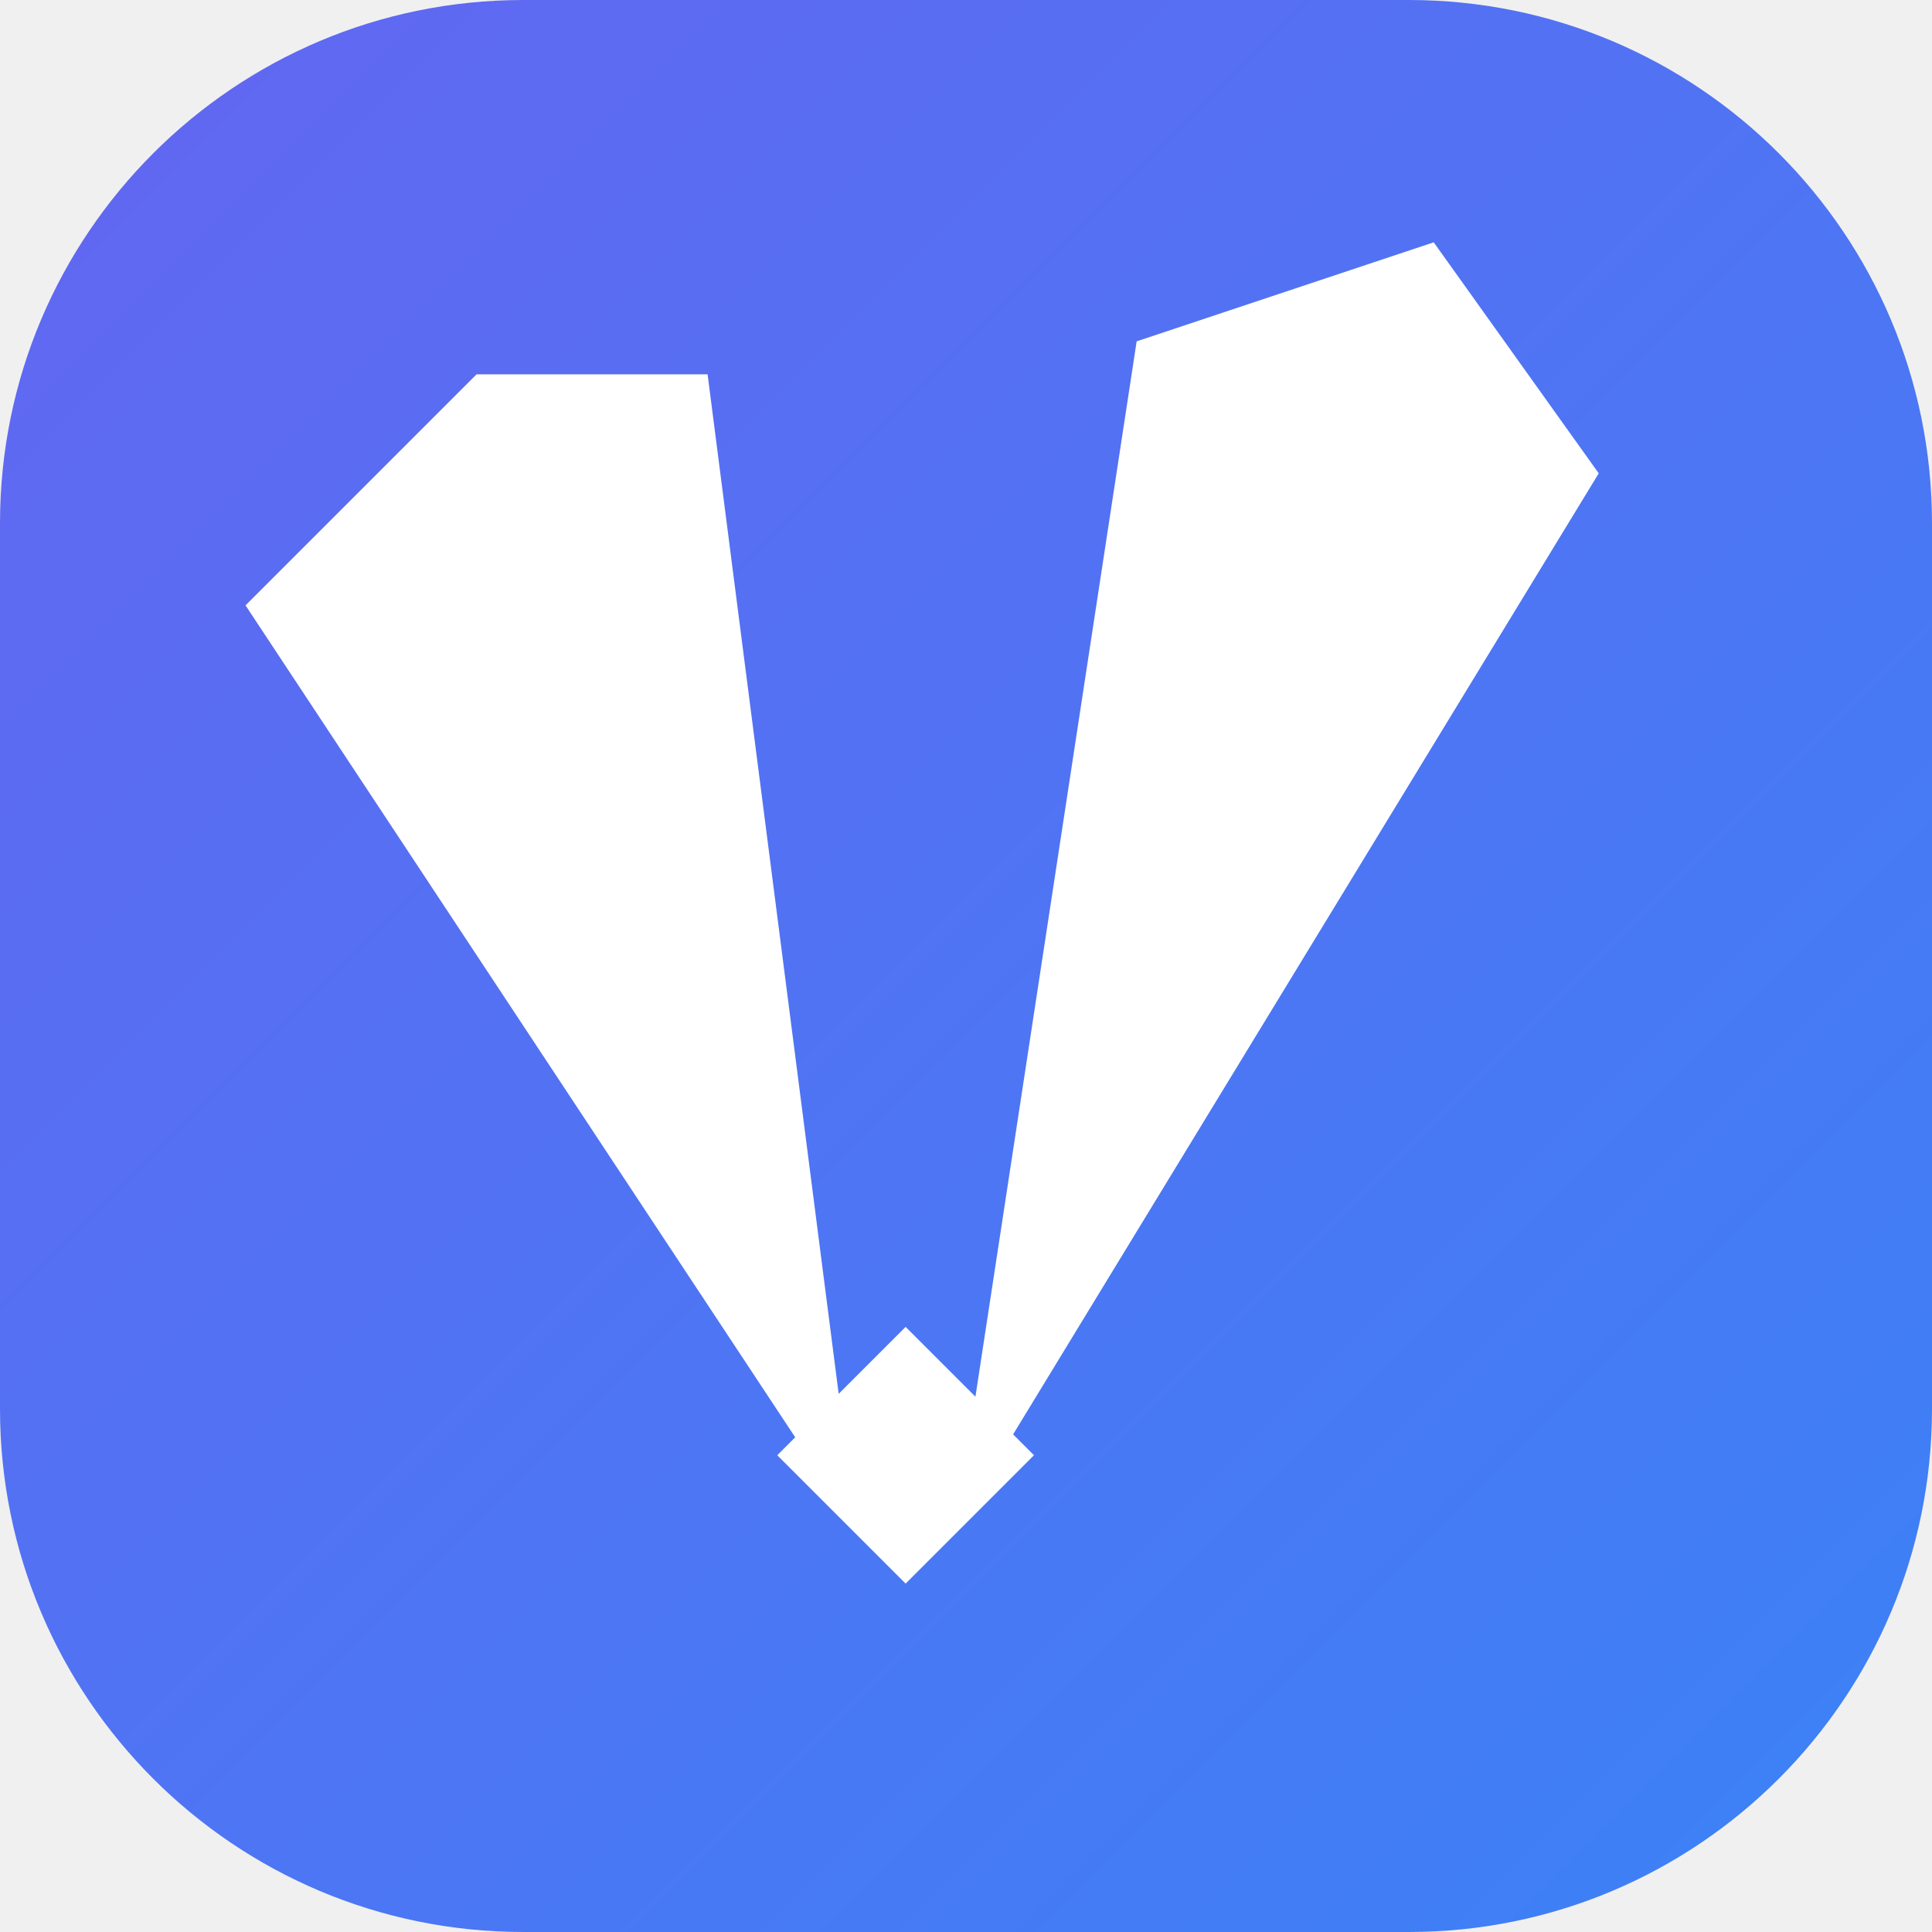
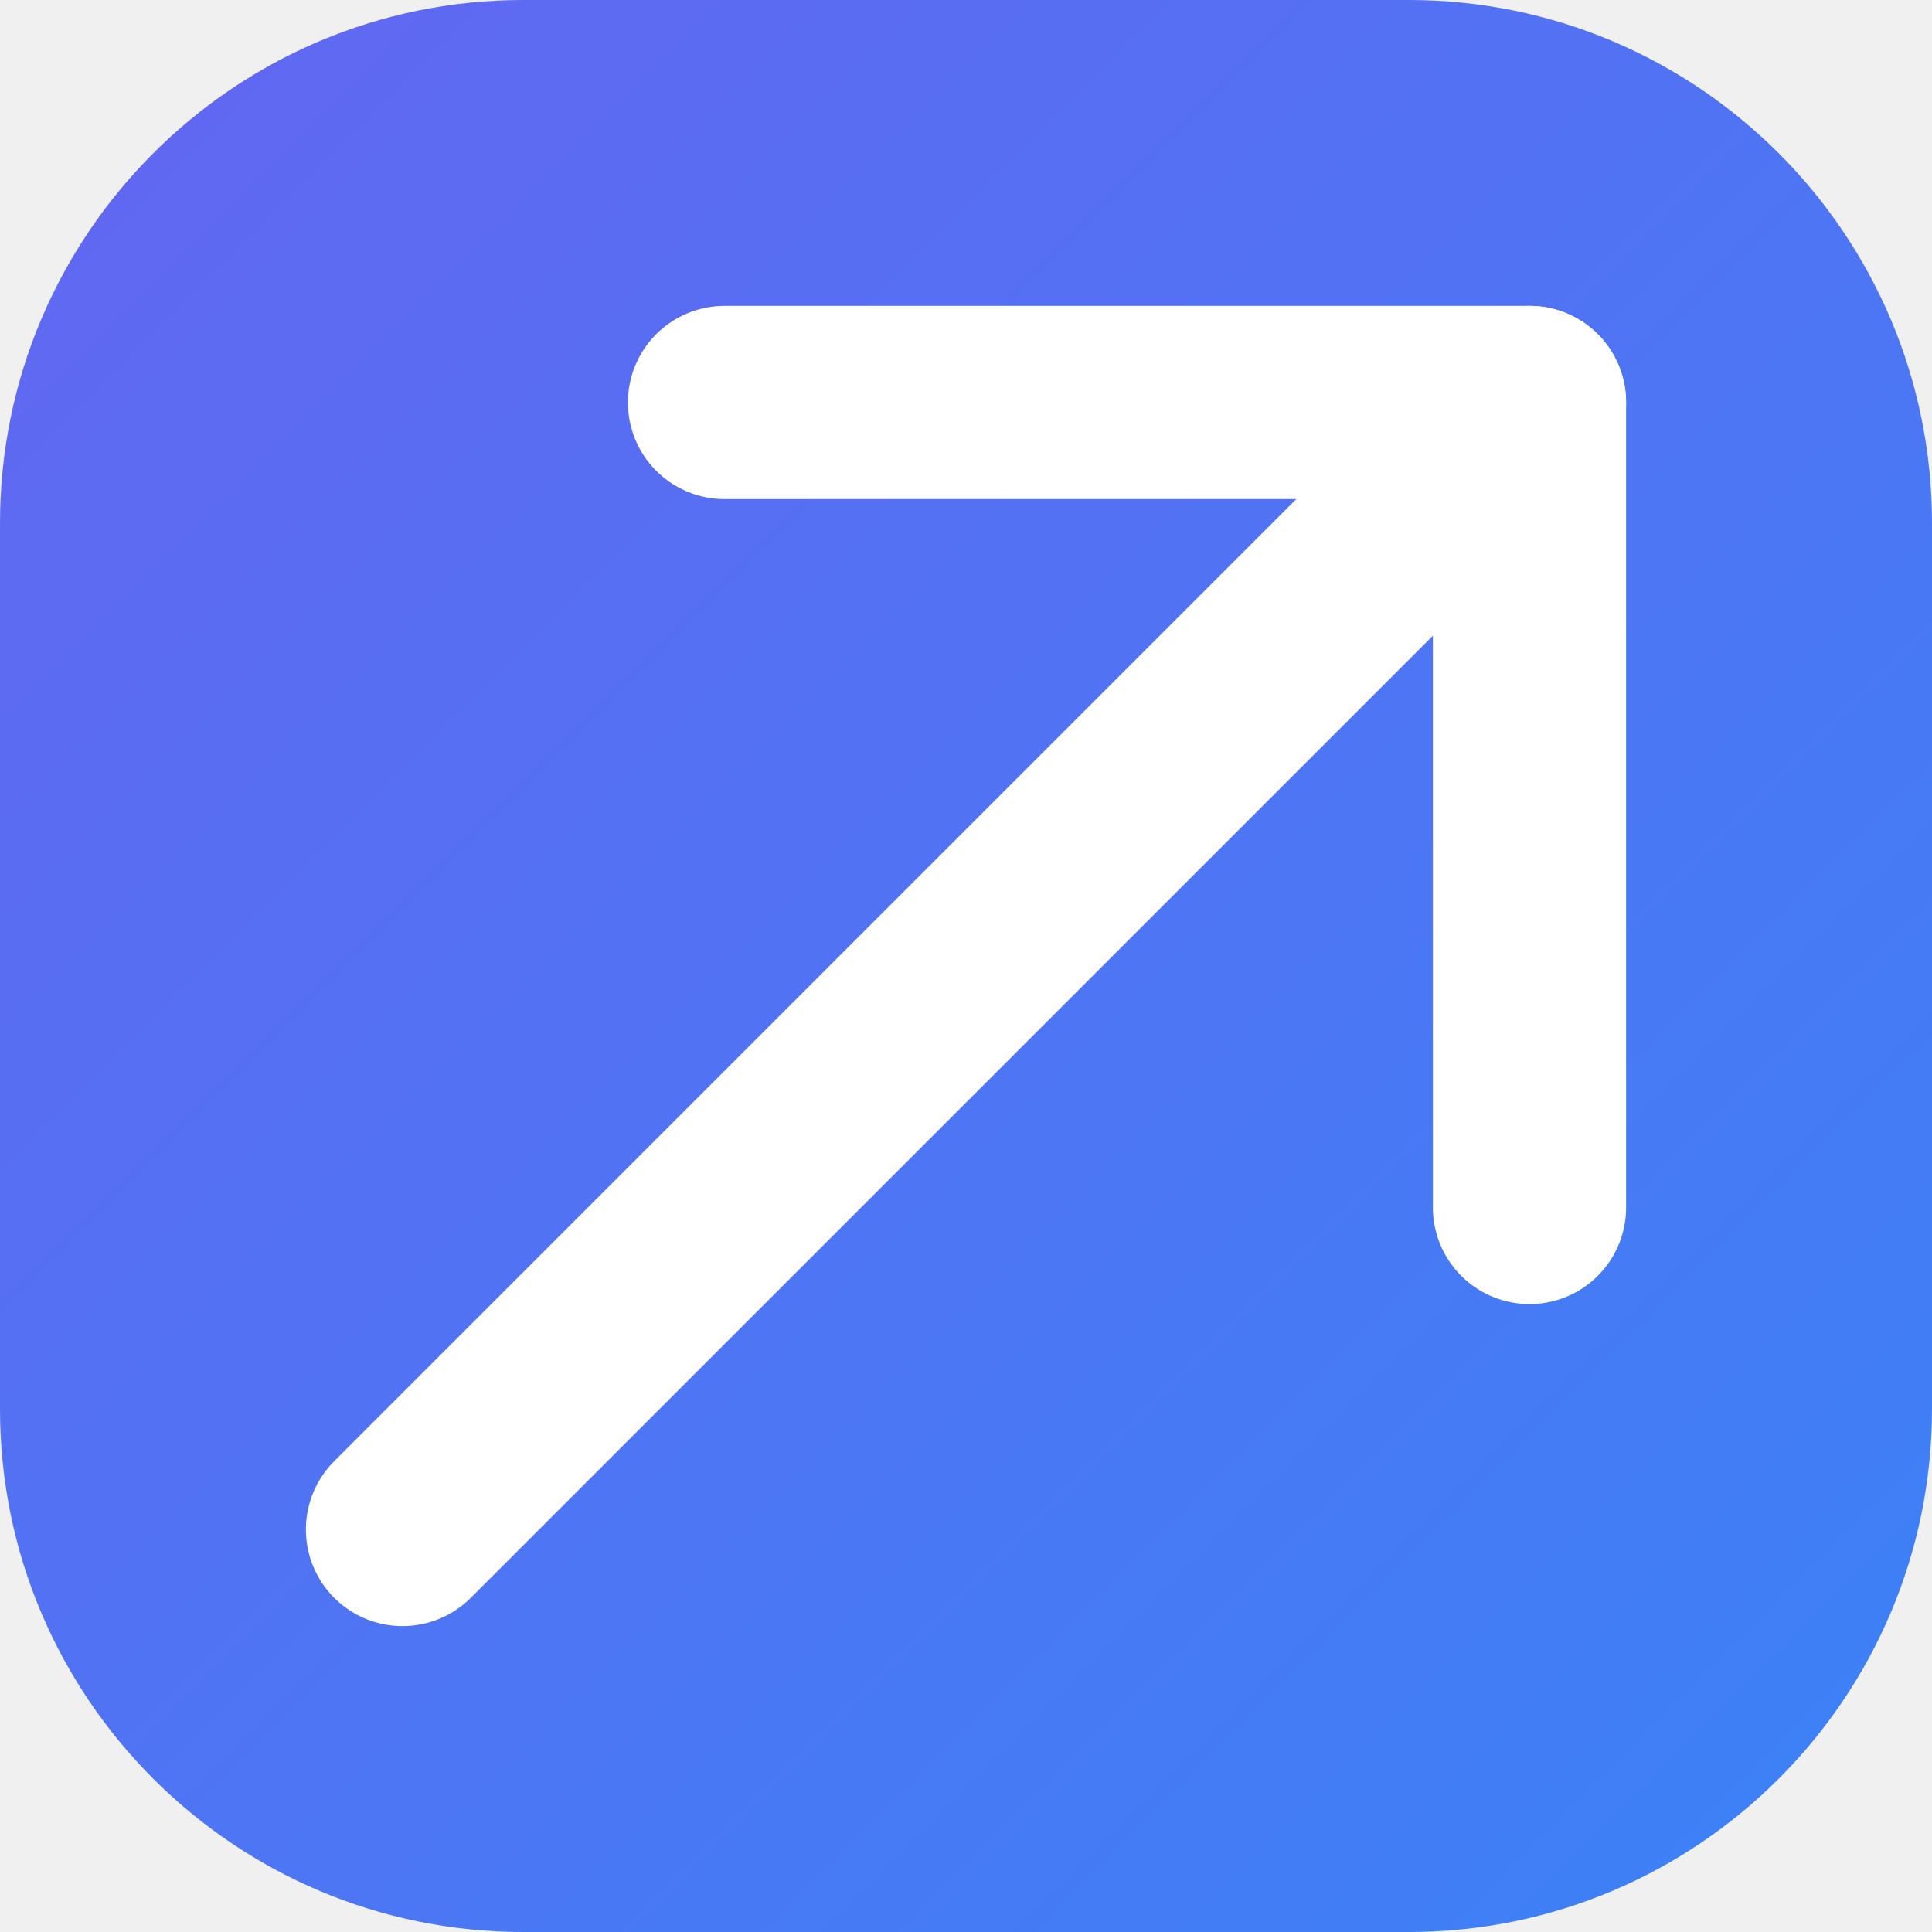
<svg xmlns="http://www.w3.org/2000/svg" viewBox="0 0 24 24" width="24" height="24">
  <defs>
    <linearGradient id="g" x1="0" y1="0" x2="24" y2="24" gradientUnits="userSpaceOnUse">
      <stop offset="0" stop-color="#6366f1" />
      <stop offset="1" stop-color="#3b82f6" />
    </linearGradient>
  </defs>
  <rect x="0" y="0" width="24" height="24" rx="6.5" fill="url(#g)" />
-   <g transform="translate(1,2.6) scale(0.205)" fill="#fff">
-     <polygon points="10,24 24,10 38,10 47,80" />
-     <polygon points="92,16 82,2 64,8 53,80" />
-     <rect x="44.5" y="70" width="11" height="11" transform="rotate(45 50 75.5)" />
-   </g>
+   <path d="M5 19 19 5" fill="none" stroke="#fff" stroke-width="2.4" stroke-linecap="round" stroke-linejoin="round" />
+   <path d="M9 5h10v10" fill="none" stroke="#fff" stroke-width="2.4" stroke-linecap="round" stroke-linejoin="round" />
</svg>
